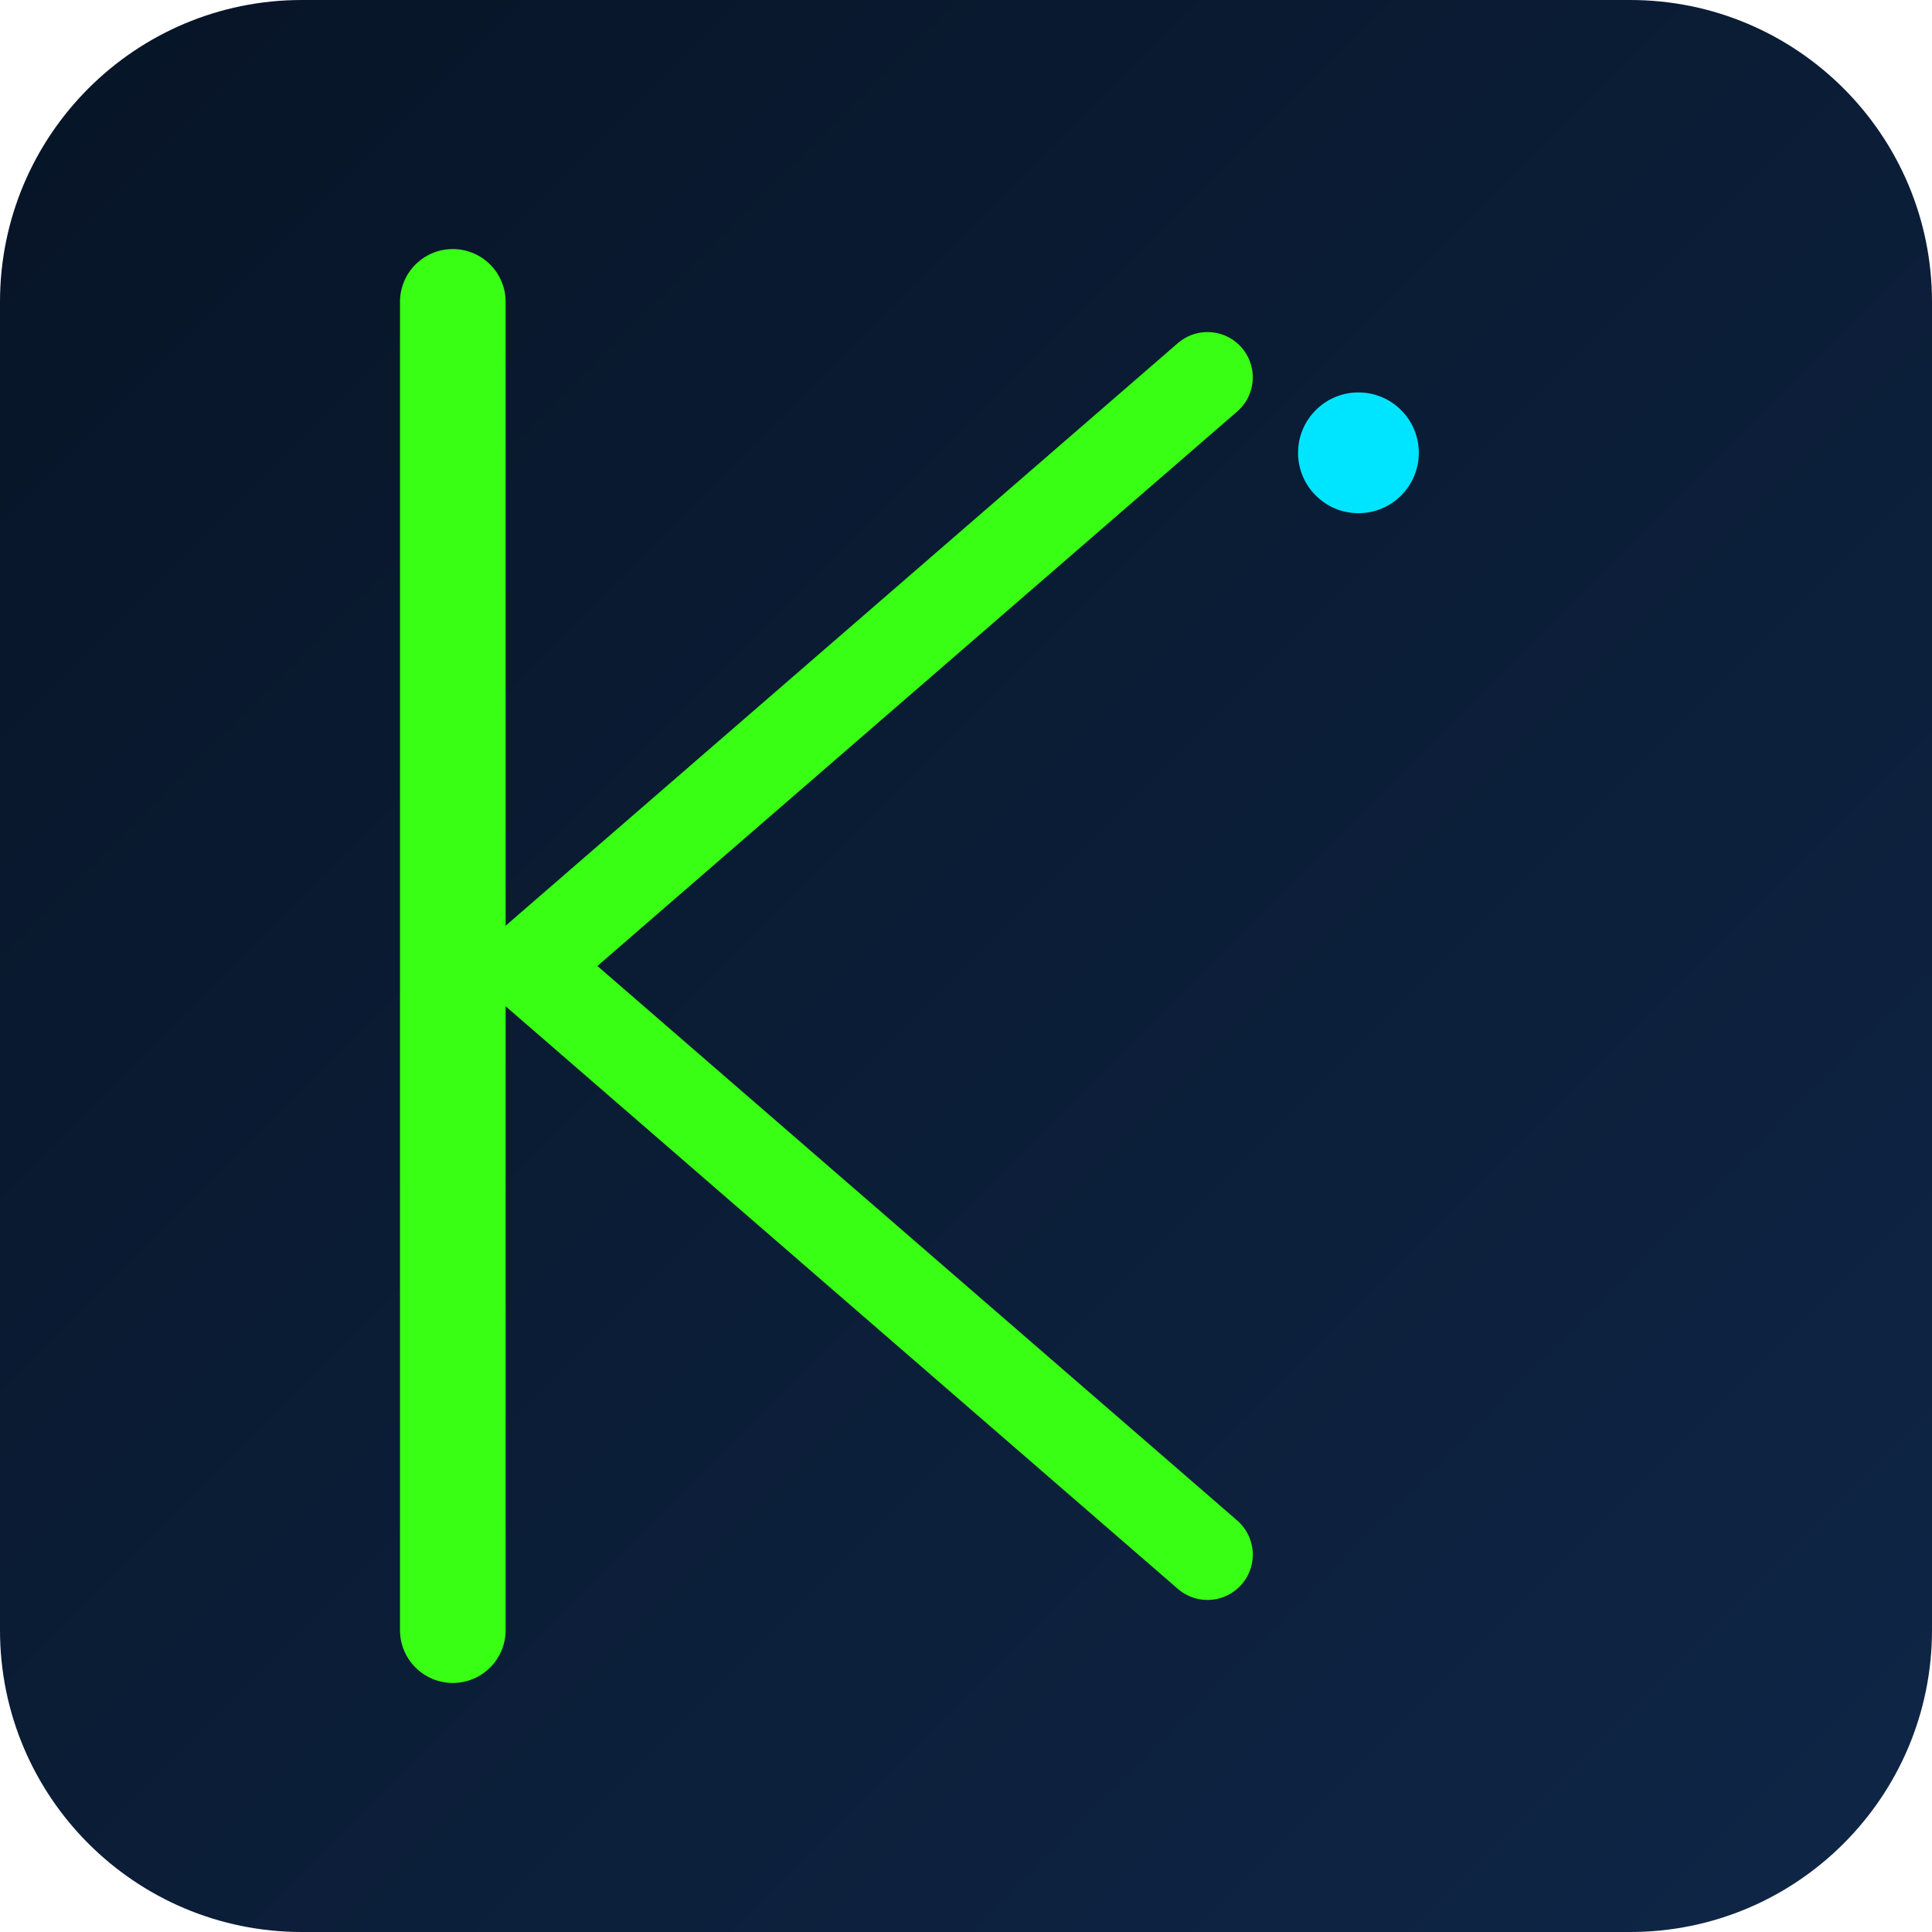
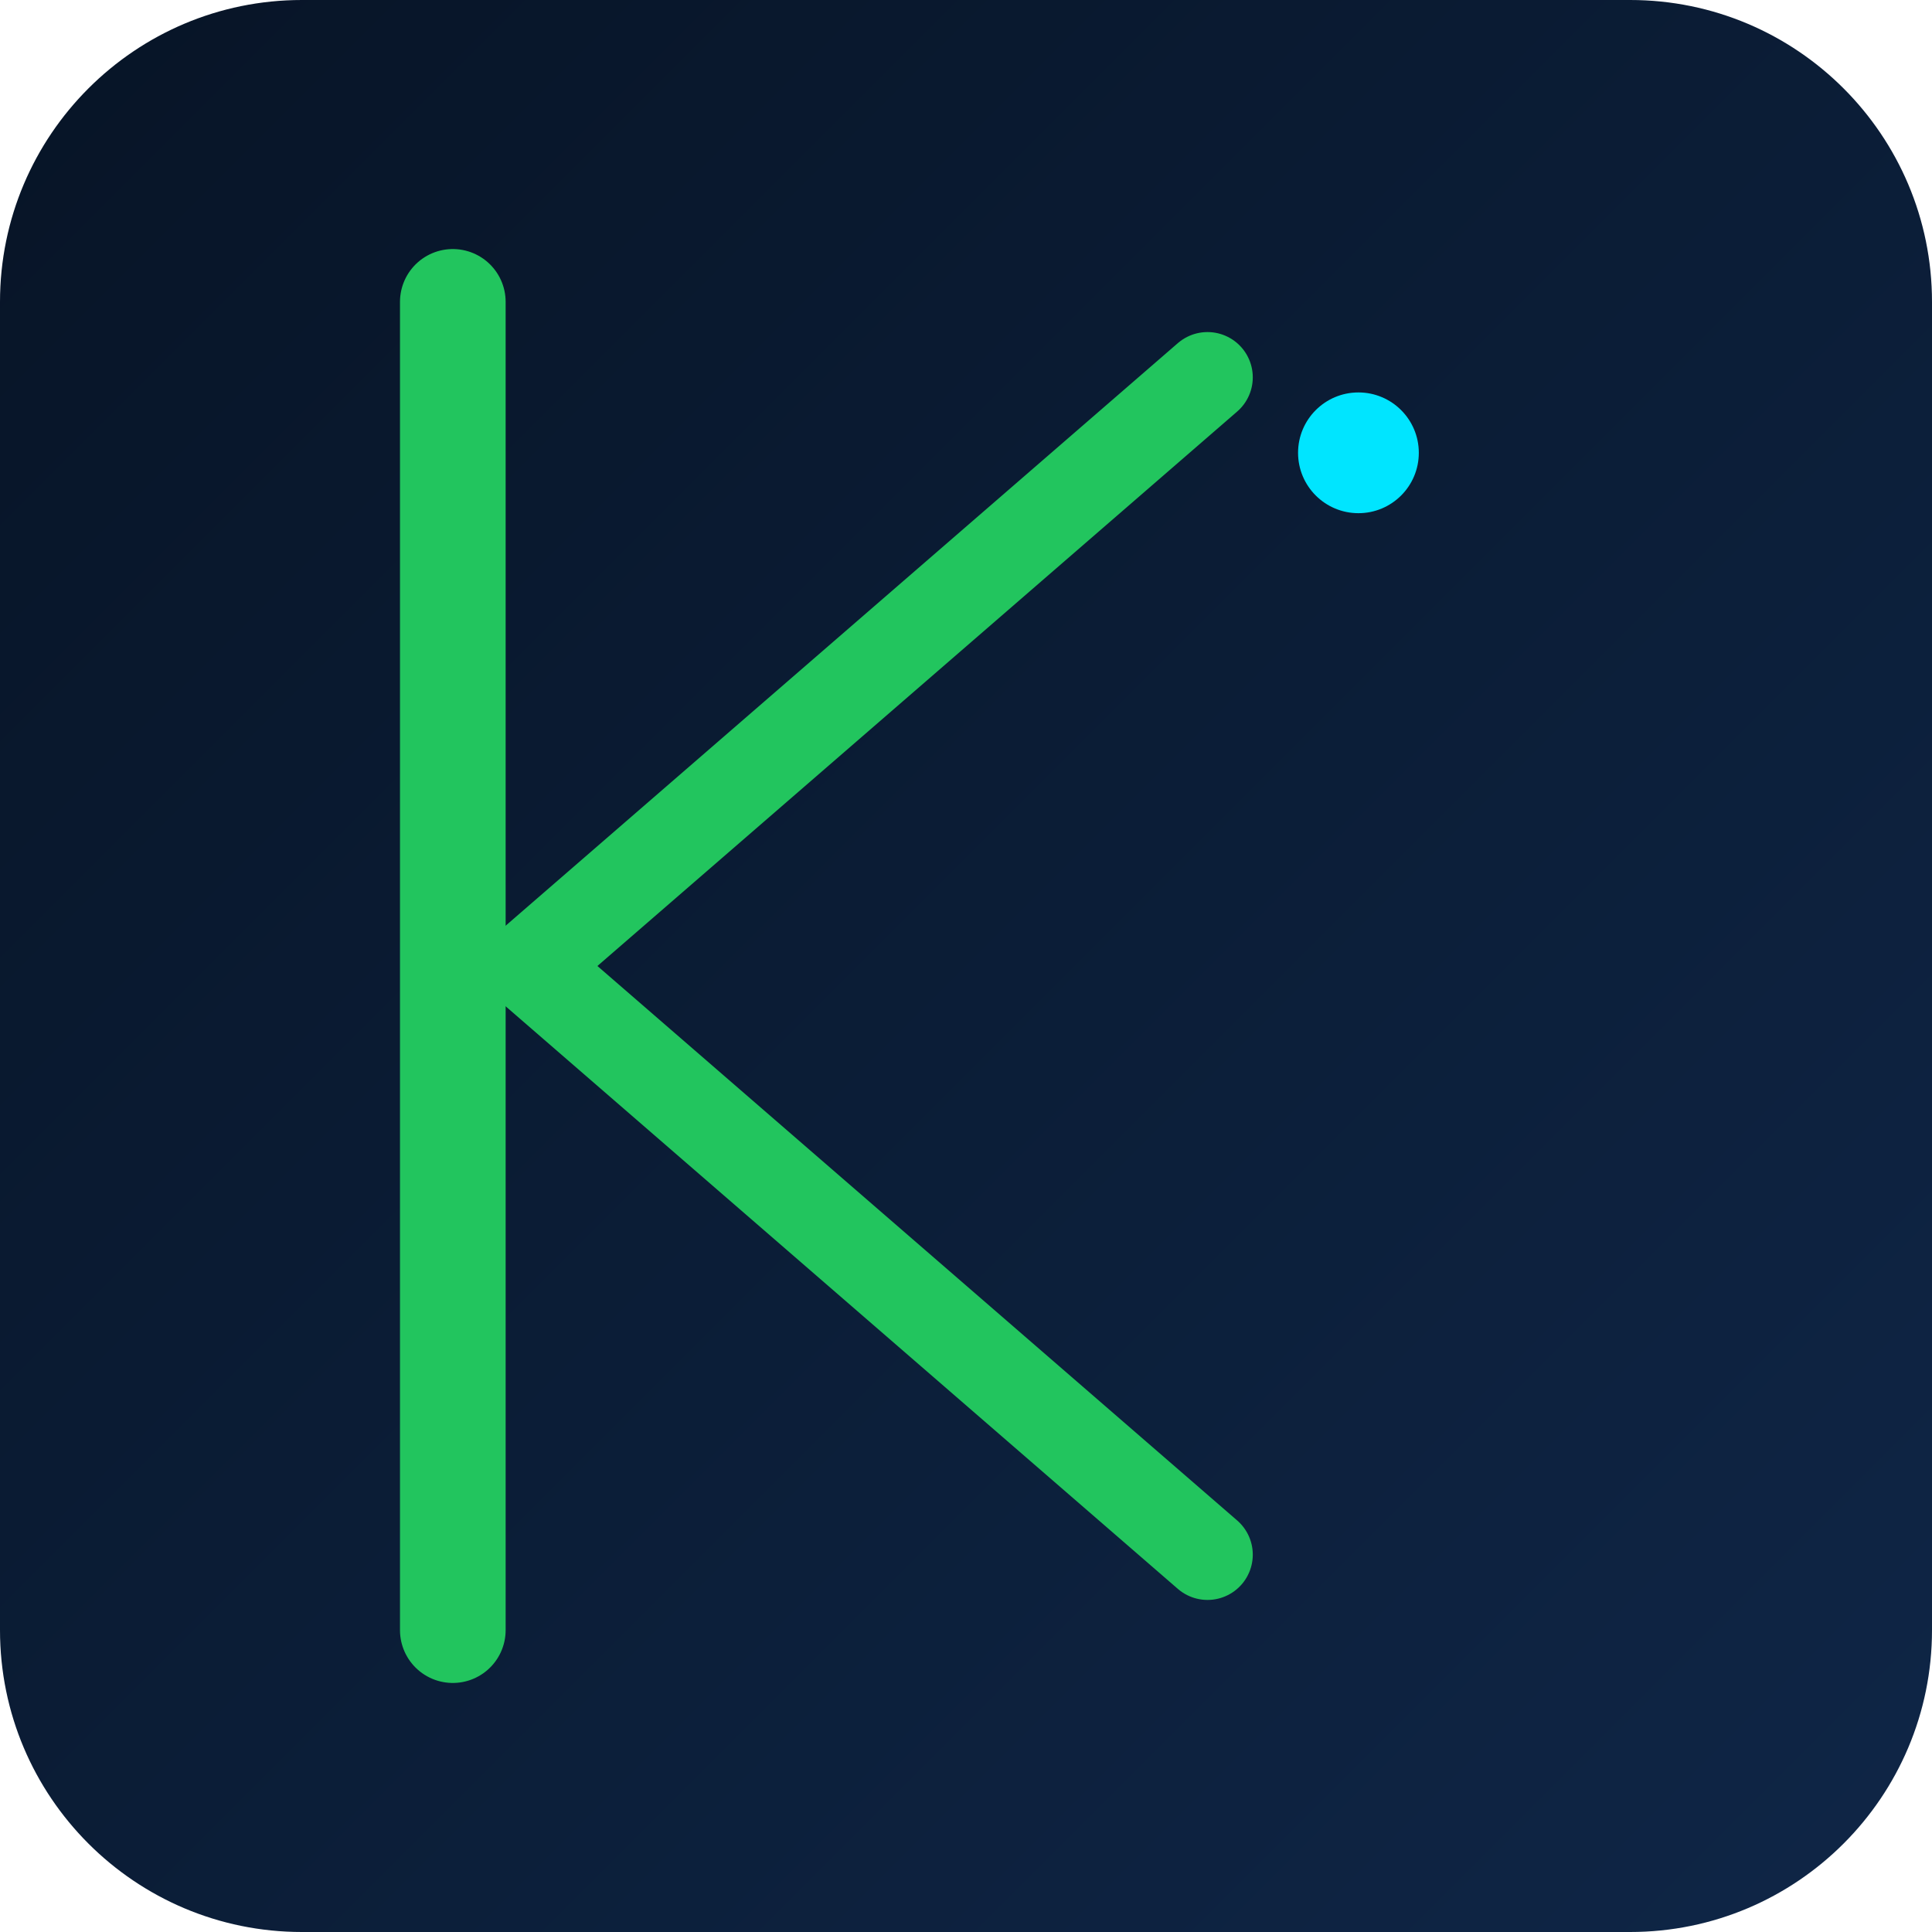
<svg xmlns="http://www.w3.org/2000/svg" viewBox="0 0 512 512">
  <defs>
    <linearGradient id="bg" x1="0%" y1="0%" x2="100%" y2="100%">
      <stop offset="0%" stop-color="#071426" />
      <stop offset="100%" stop-color="#0F2647" />
    </linearGradient>
  </defs>
  <rect width="512" height="512" rx="80" fill="url(#bg)" />
-   <path d="M120 80 L120 432" stroke="#39FF14" stroke-width="28" stroke-linecap="round" />
-   <path d="M140 256 L320 100 L320 100" stroke="#39FF14" stroke-width="24" stroke-linecap="round" stroke-linejoin="round" fill="none" />
-   <path d="M140 256 L320 412" stroke="#39FF14" stroke-width="24" stroke-linecap="round" fill="none" />
+   <path d="M120 80 L120 432" stroke="#22C55E" stroke-width="28" stroke-linecap="round" />
+   <path d="M140 256 L320 100 L320 100" stroke="#22C55E" stroke-width="24" stroke-linecap="round" stroke-linejoin="round" fill="none" />
+   <path d="M140 256 L320 412" stroke="#22C55E" stroke-width="24" stroke-linecap="round" fill="none" />
  <circle cx="360" cy="120" r="16" fill="#00E5FF" />
</svg>
